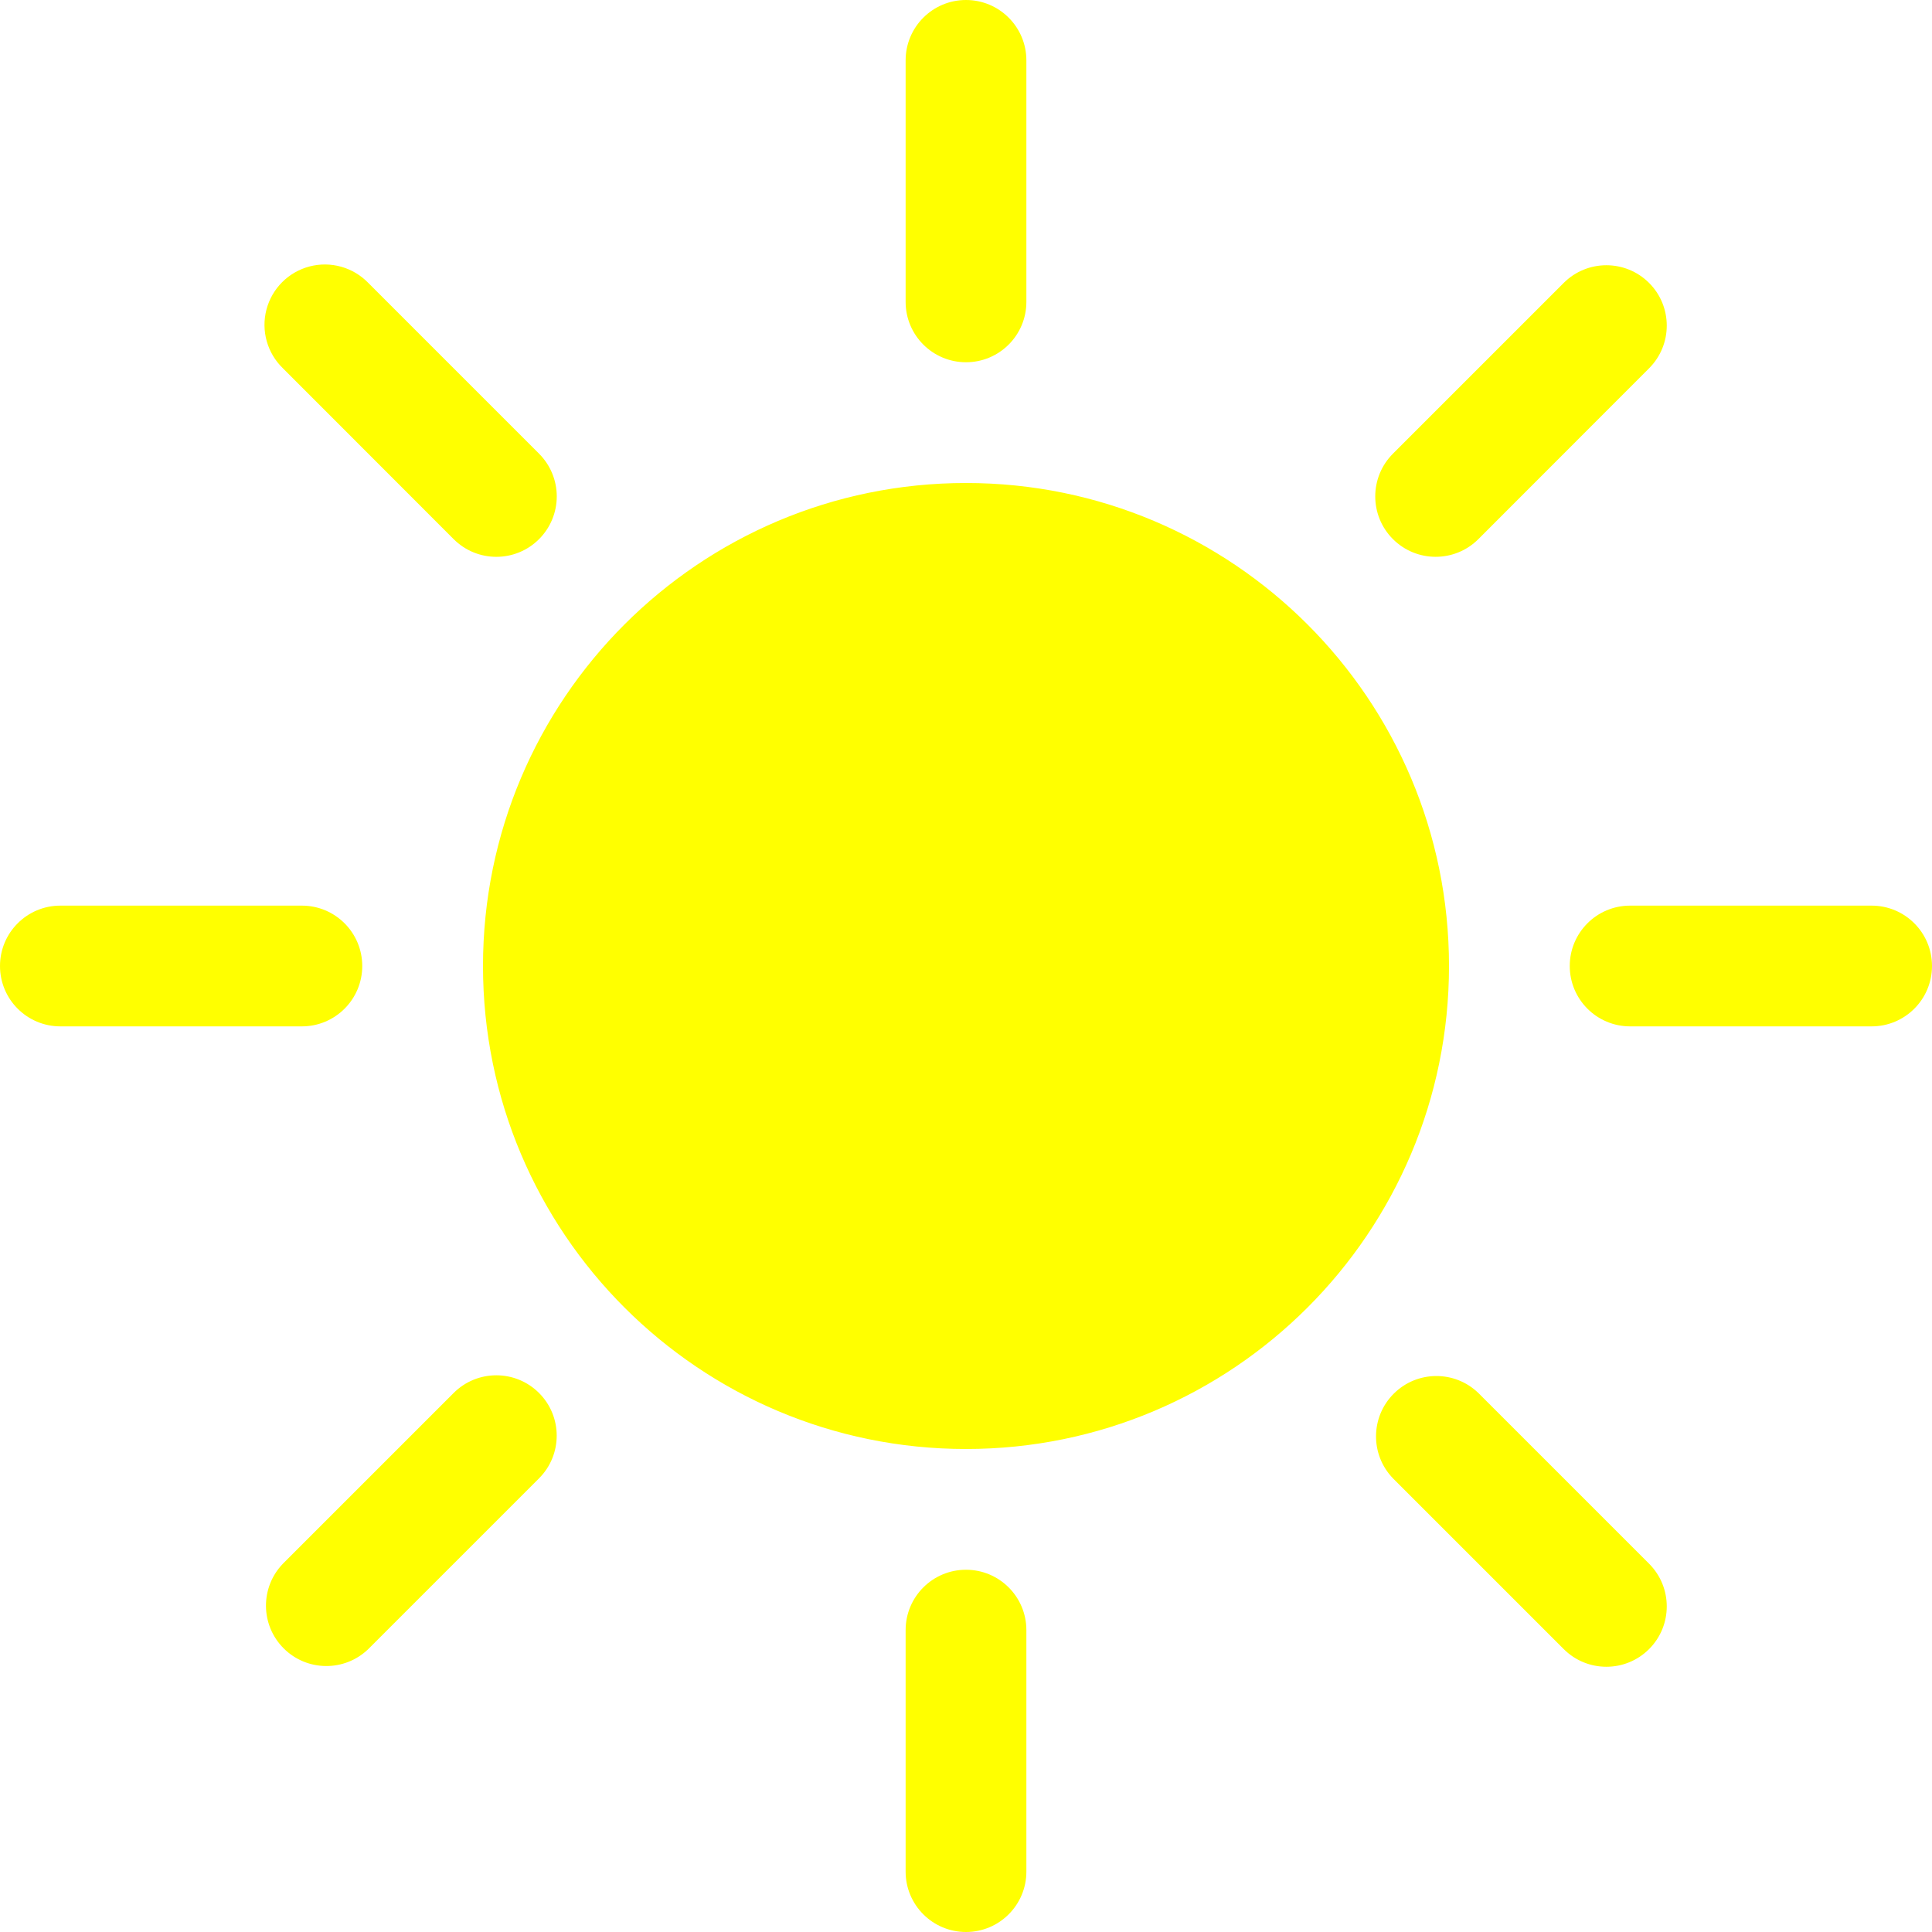
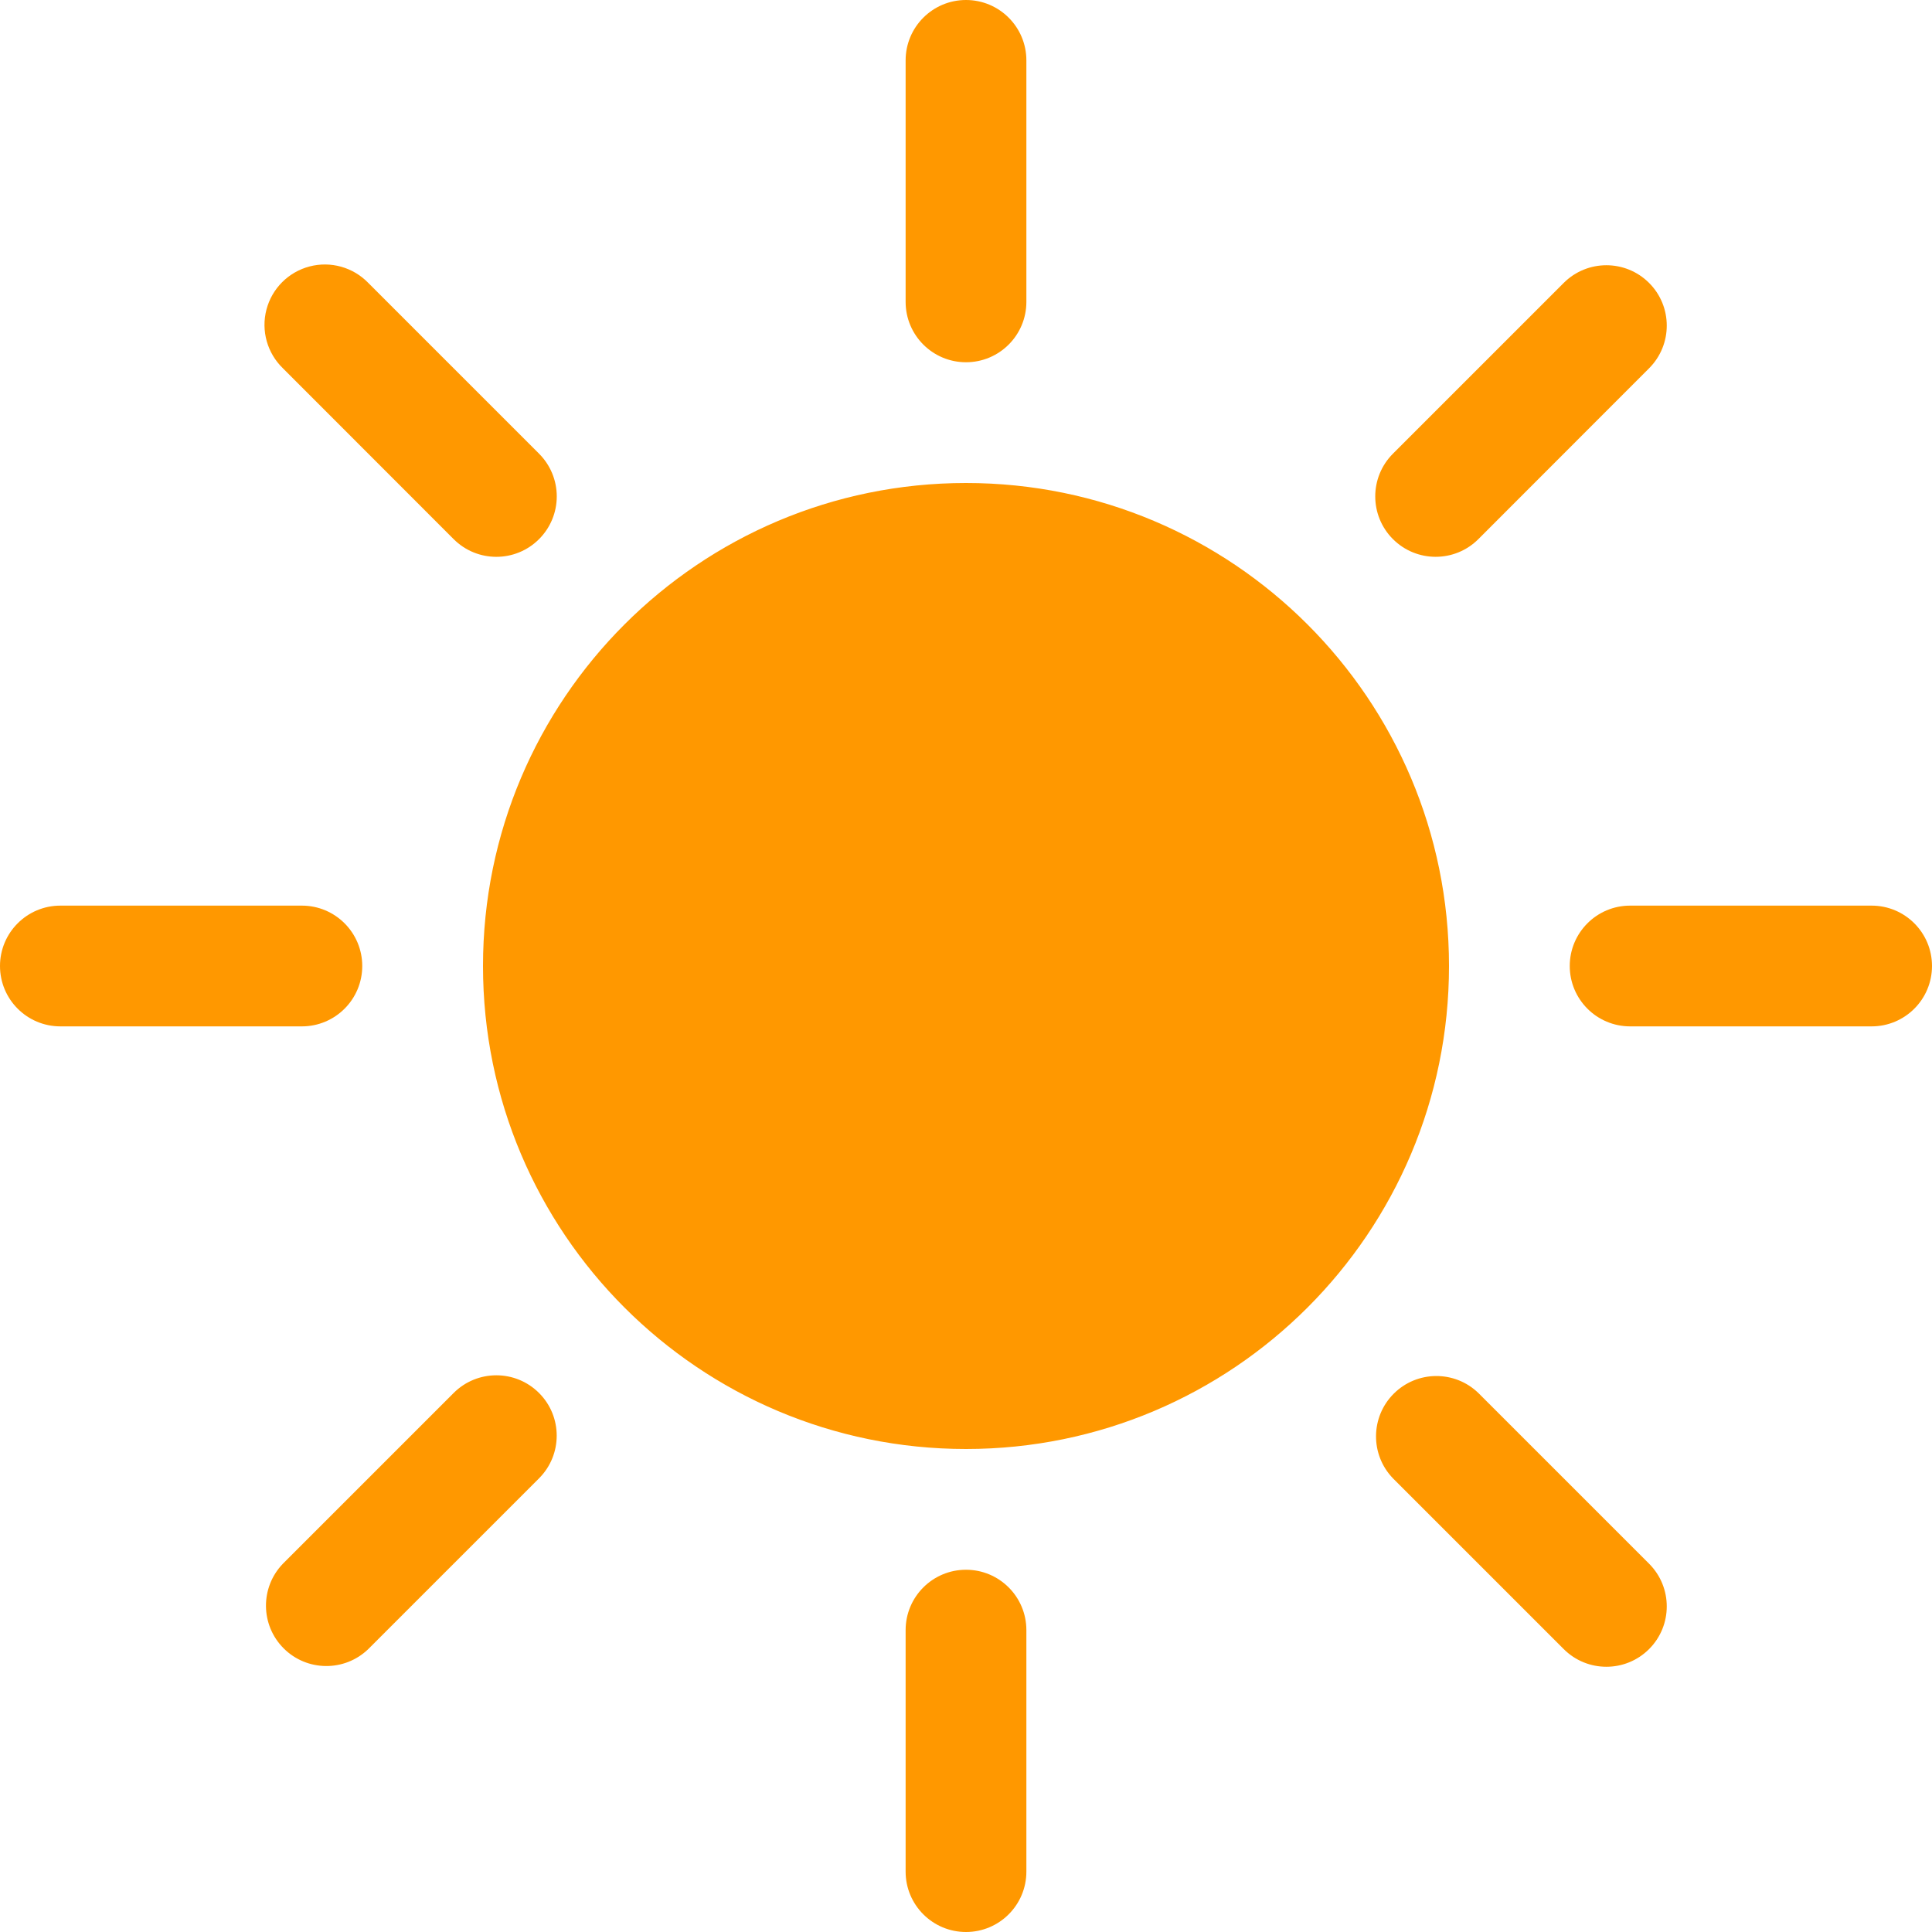
- <svg xmlns="http://www.w3.org/2000/svg" width="16" height="16" fill="yellow" class="bi bi-brightness-high-fill" viewBox="0 0 16 16">
+ <svg xmlns="http://www.w3.org/2000/svg" width="16" height="16" fill="#ff9800" class="bi bi-brightness-high-fill" viewBox="0 0 16 16">
  <path d="M12 8a4 4 0 1 1-8 0 4 4 0 0 1 8 0zM8 0a.5.5 0 0 1 .5.5v2a.5.5 0 0 1-1 0v-2A.5.5 0 0 1 8 0zm0 13a.5.5 0 0 1 .5.5v2a.5.5 0 0 1-1 0v-2A.5.5 0 0 1 8 13zm8-5a.5.5 0 0 1-.5.5h-2a.5.5 0 0 1 0-1h2a.5.5 0 0 1 .5.5zM3 8a.5.5 0 0 1-.5.5h-2a.5.5 0 0 1 0-1h2A.5.5 0 0 1 3 8zm10.657-5.657a.5.5 0 0 1 0 .707l-1.414 1.415a.5.5 0 1 1-.707-.708l1.414-1.414a.5.5 0 0 1 .707 0zm-9.193 9.193a.5.5 0 0 1 0 .707L3.05 13.657a.5.5 0 0 1-.707-.707l1.414-1.414a.5.5 0 0 1 .707 0zm9.193 2.121a.5.5 0 0 1-.707 0l-1.414-1.414a.5.5 0 0 1 .707-.707l1.414 1.414a.5.5 0 0 1 0 .707zM4.464 4.465a.5.5 0 0 1-.707 0L2.343 3.05a.5.5 0 1 1 .707-.707l1.414 1.414a.5.5 0 0 1 0 .708z" />
</svg>
